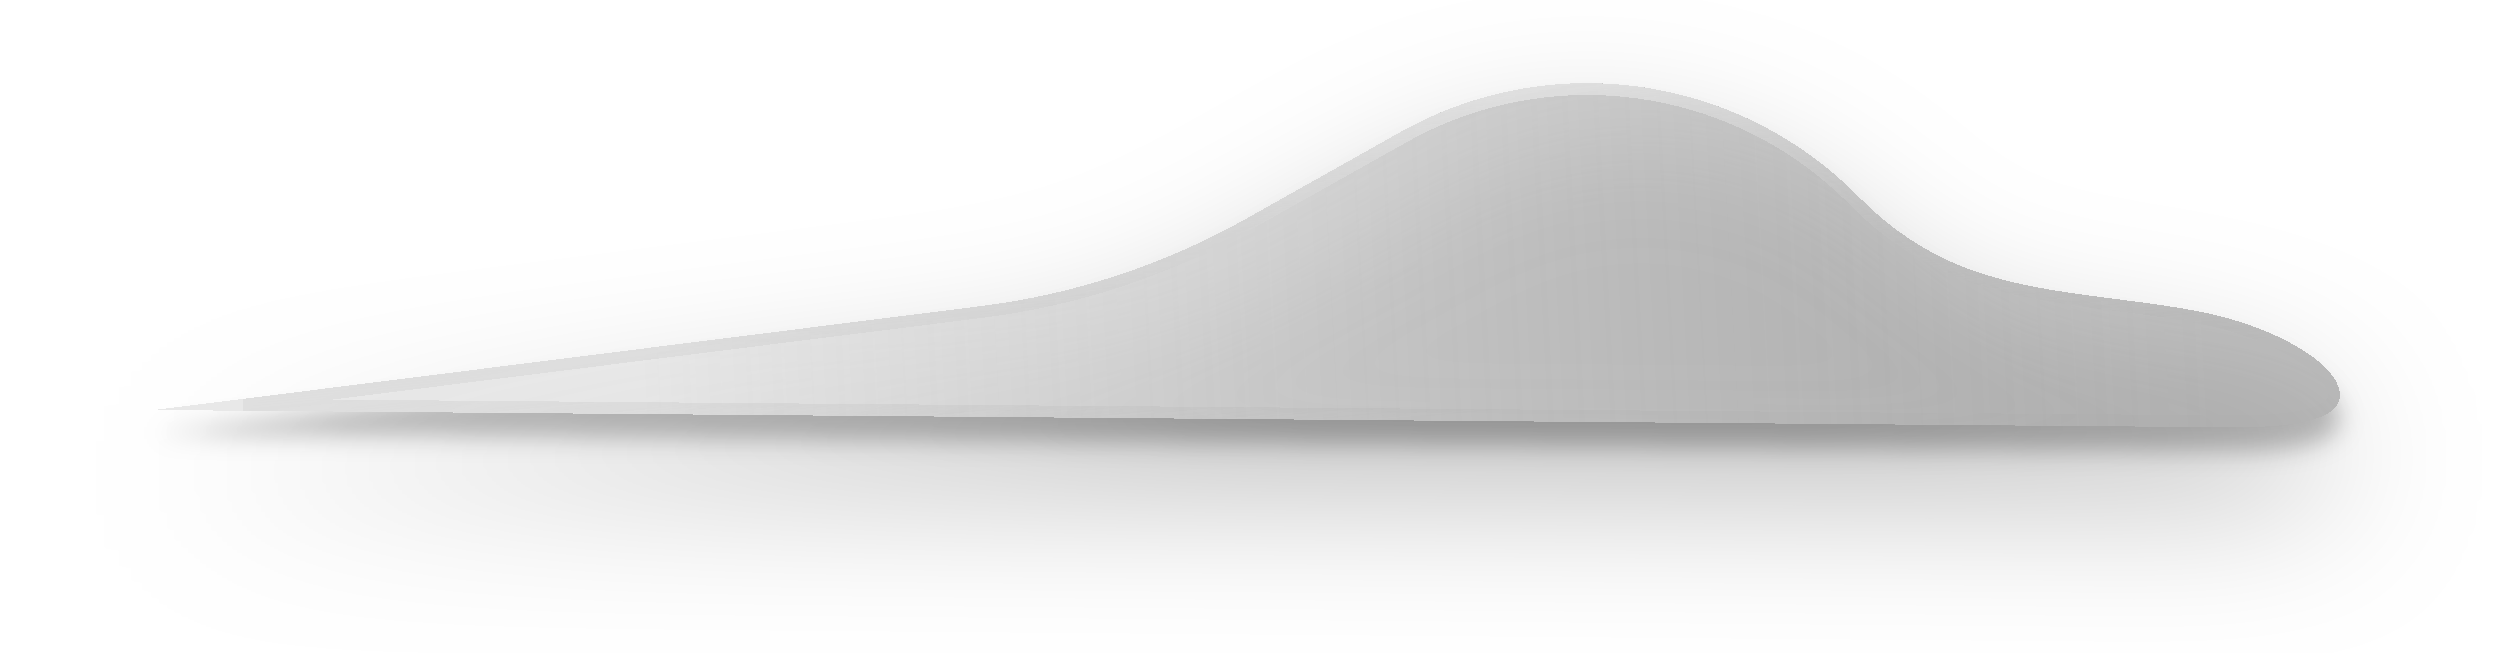
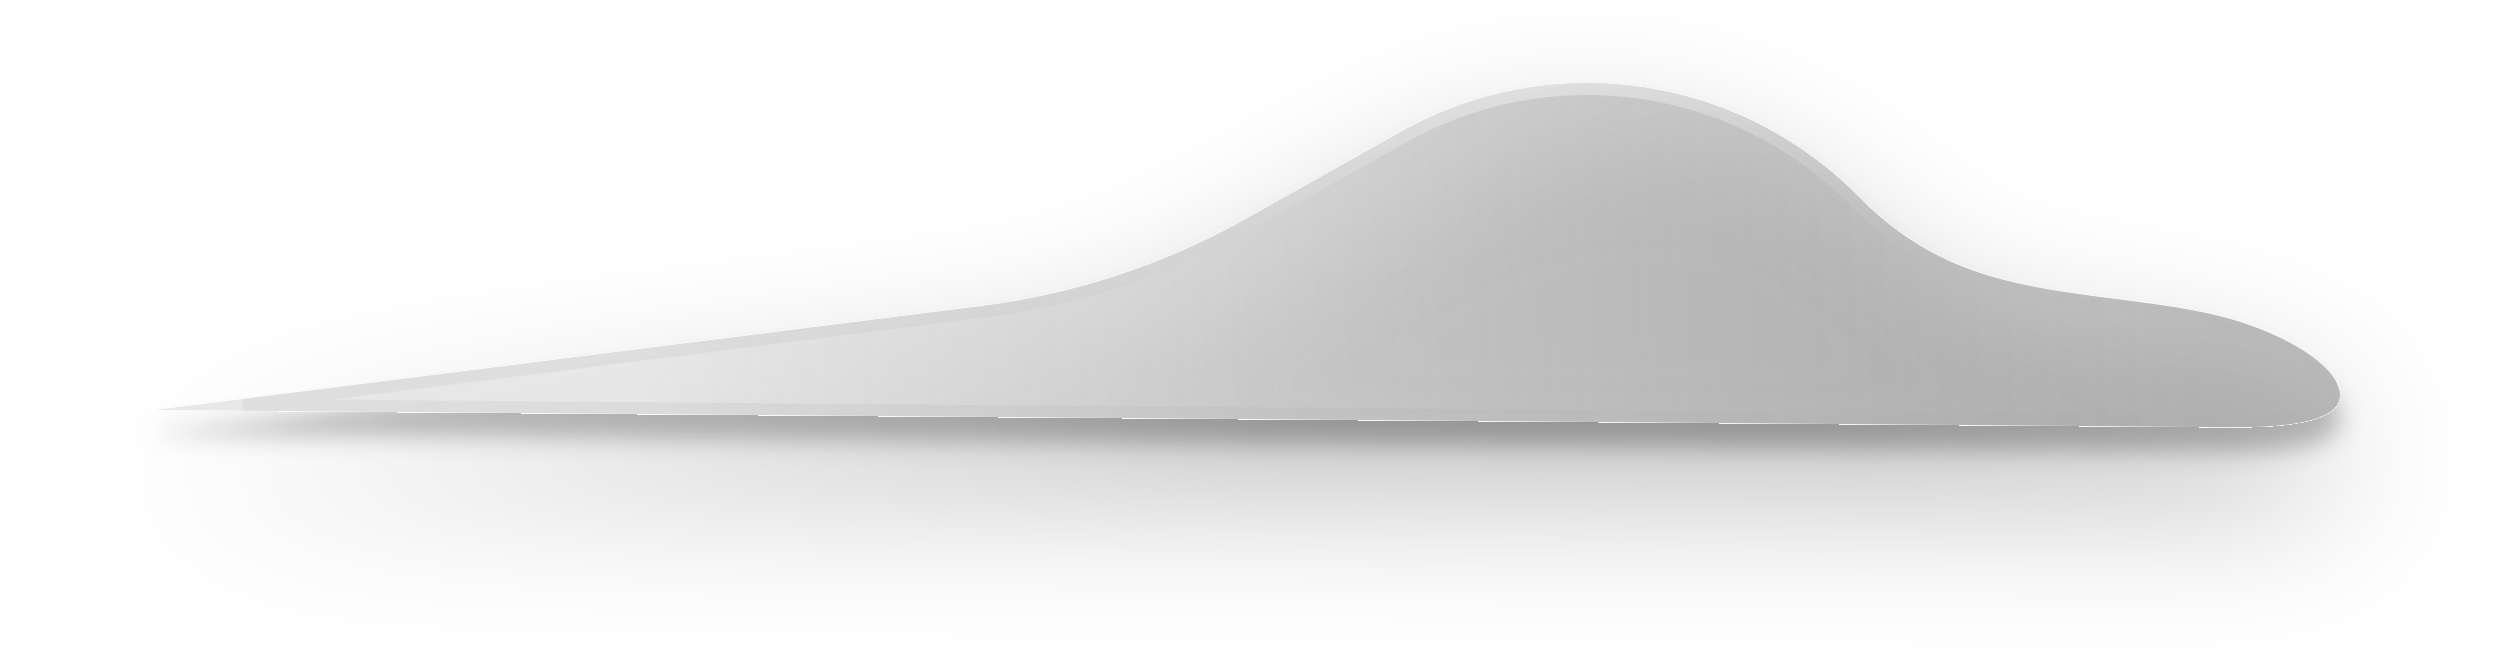
- <svg xmlns="http://www.w3.org/2000/svg" width="421" height="110" viewBox="0 0 421 110" fill="none">
+ <svg xmlns="http://www.w3.org/2000/svg" width="421" height="110" viewBox="0 0 421 110" fill="none" shape-rendering="geometricPrecision">
  <g filter="url(#filter0_ddi_30_3)">
-     <path d="M374.511 71.946L26 69.046L165.297 51.527C180.95 49.558 196.073 44.572 209.828 36.845L235.846 22.228C260.804 8.206 292.031 12.408 312.396 32.527L313.945 34.058C317.626 37.695 321.848 40.74 326.46 43.087C340.072 50.012 356.817 49.549 371.751 52.751C382.207 54.992 391.441 60.009 393.554 64.551C396.912 71.77 382.473 72.012 374.511 71.946Z" fill="url(#paint0_linear_30_3)" shape-rendering="crispEdges" />
-     <path d="M236.336 23.1C260.905 9.297 291.646 13.432 311.693 33.238L313.242 34.77C316.997 38.479 321.302 41.584 326.006 43.977C332.96 47.516 340.68 49.15 348.463 50.304C356.305 51.467 364.111 52.136 371.541 53.728C376.685 54.831 381.517 56.615 385.305 58.668C389.144 60.748 391.734 63.008 392.647 64.973C393.01 65.752 393.093 66.354 393.034 66.817C392.976 67.27 392.772 67.679 392.397 68.065C391.603 68.885 390.106 69.538 388.055 70.006C384.001 70.93 378.516 70.98 374.52 70.946L40.975 68.17L165.422 52.52C181.204 50.535 196.451 45.508 210.318 37.717L236.336 23.1Z" stroke="url(#paint1_linear_30_3)" stroke-width="2" shape-rendering="crispEdges" />
+     <path d="M374.511 71.946L26 69.046L165.297 51.527C180.95 49.558 196.073 44.572 209.828 36.845L235.846 22.228C260.804 8.206 292.031 12.408 312.396 32.527L313.945 34.058C317.626 37.695 321.848 40.74 326.46 43.087C340.072 50.012 356.817 49.549 371.751 52.751C382.207 54.992 391.441 60.009 393.554 64.551C396.912 71.77 382.473 72.012 374.511 71.946Z" fill="url(#paint0_linear_30_3)" />
+     <path d="M236.336 23.1C260.905 9.297 291.646 13.432 311.693 33.238L313.242 34.77C316.997 38.479 321.302 41.584 326.006 43.977C332.96 47.516 340.68 49.15 348.463 50.304C356.305 51.467 364.111 52.136 371.541 53.728C376.685 54.831 381.517 56.615 385.305 58.668C389.144 60.748 391.734 63.008 392.647 64.973C393.01 65.752 393.093 66.354 393.034 66.817C392.976 67.27 392.772 67.679 392.397 68.065C391.603 68.885 390.106 69.538 388.055 70.006C384.001 70.93 378.516 70.98 374.52 70.946L40.975 68.17L165.422 52.52C181.204 50.535 196.451 45.508 210.318 37.717L236.336 23.1Z" stroke="url(#paint1_linear_30_3)" stroke-width="2" />
  </g>
  <defs>
    <filter id="filter0_ddi_30_3" x="0" y="0" width="420.052" height="109.953" filterUnits="userSpaceOnUse" color-interpolation-filters="sRGB">
      <feFlood flood-opacity="0" result="BackgroundImageFix" />
      <feColorMatrix in="SourceAlpha" type="matrix" values="0 0 0 0 0 0 0 0 0 0 0 0 0 0 0 0 0 0 127 0" result="hardAlpha" />
      <feOffset dy="4" />
      <feGaussianBlur stdDeviation="2" />
      <feComposite in2="hardAlpha" operator="out" />
      <feColorMatrix type="matrix" values="0 0 0 0 0 0 0 0 0 0 0 0 0 0 0 0 0 0 0.25 0" />
      <feBlend mode="normal" in2="BackgroundImageFix" result="effect1_dropShadow_30_3" />
      <feColorMatrix in="SourceAlpha" type="matrix" values="0 0 0 0 0 0 0 0 0 0 0 0 0 0 0 0 0 0 127 0" result="hardAlpha" />
      <feOffset dy="12" />
      <feGaussianBlur stdDeviation="13" />
      <feComposite in2="hardAlpha" operator="out" />
      <feColorMatrix type="matrix" values="0 0 0 0 0 0 0 0 0 0 0 0 0 0 0 0 0 0 0.25 0" />
      <feBlend mode="normal" in2="effect1_dropShadow_30_3" result="effect2_dropShadow_30_3" />
      <feBlend mode="normal" in="SourceGraphic" in2="effect2_dropShadow_30_3" result="shape" />
      <feColorMatrix in="SourceAlpha" type="matrix" values="0 0 0 0 0 0 0 0 0 0 0 0 0 0 0 0 0 0 127 0" result="hardAlpha" />
      <feOffset dx="9" dy="10" />
      <feGaussianBlur stdDeviation="9.4" />
      <feComposite in2="hardAlpha" operator="arithmetic" k2="-1" k3="1" />
      <feColorMatrix type="matrix" values="0 0 0 0 1 0 0 0 0 1 0 0 0 0 1 0 0 0 0.24 0" />
      <feBlend mode="normal" in2="shape" result="effect3_innerShadow_30_3" />
    </filter>
    <linearGradient id="paint0_linear_30_3" x1="108.414" y1="62.557" x2="371.868" y2="48.328" gradientUnits="userSpaceOnUse">
      <stop stop-color="#D9D9D9" stop-opacity="0.8" />
      <stop offset="1" stop-color="#737373" stop-opacity="0.6" />
    </linearGradient>
    <linearGradient id="paint1_linear_30_3" x1="151.012" y1="7.013" x2="157.657" y2="78.04" gradientUnits="userSpaceOnUse">
      <stop stop-color="white" stop-opacity="0.8" />
      <stop offset="1" stop-color="#999999" stop-opacity="0.09" />
    </linearGradient>
  </defs>
</svg>
